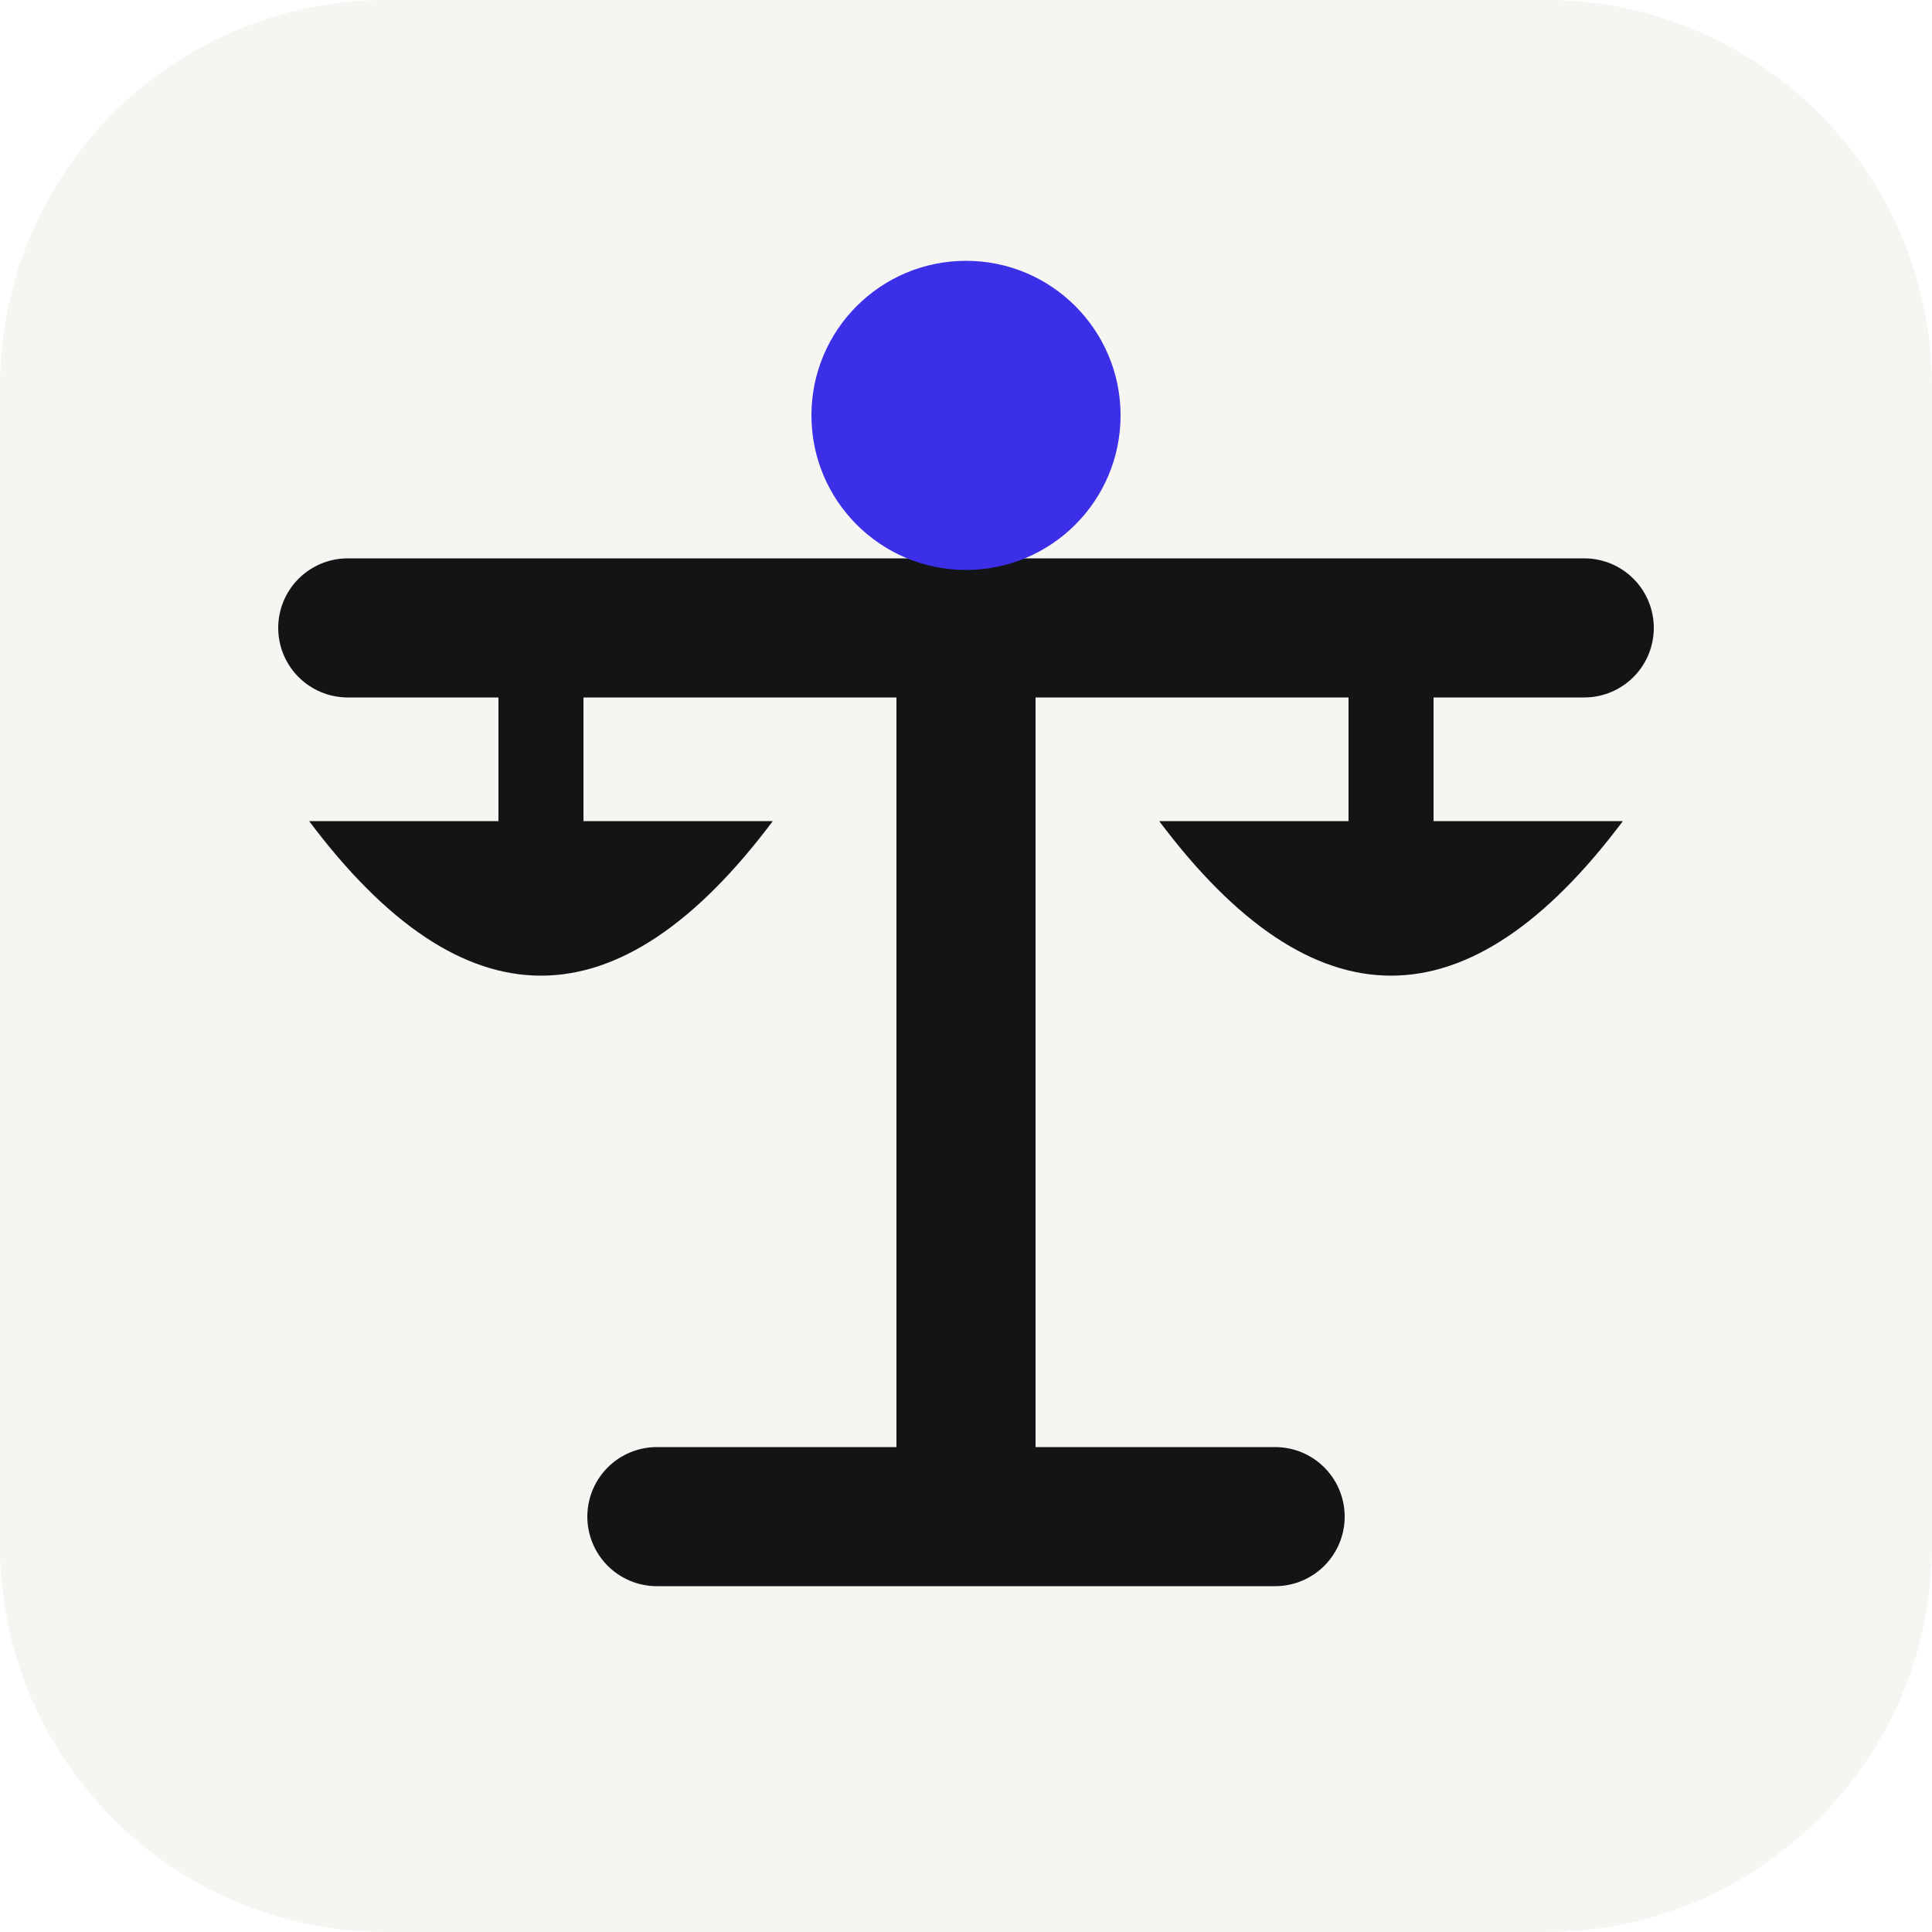
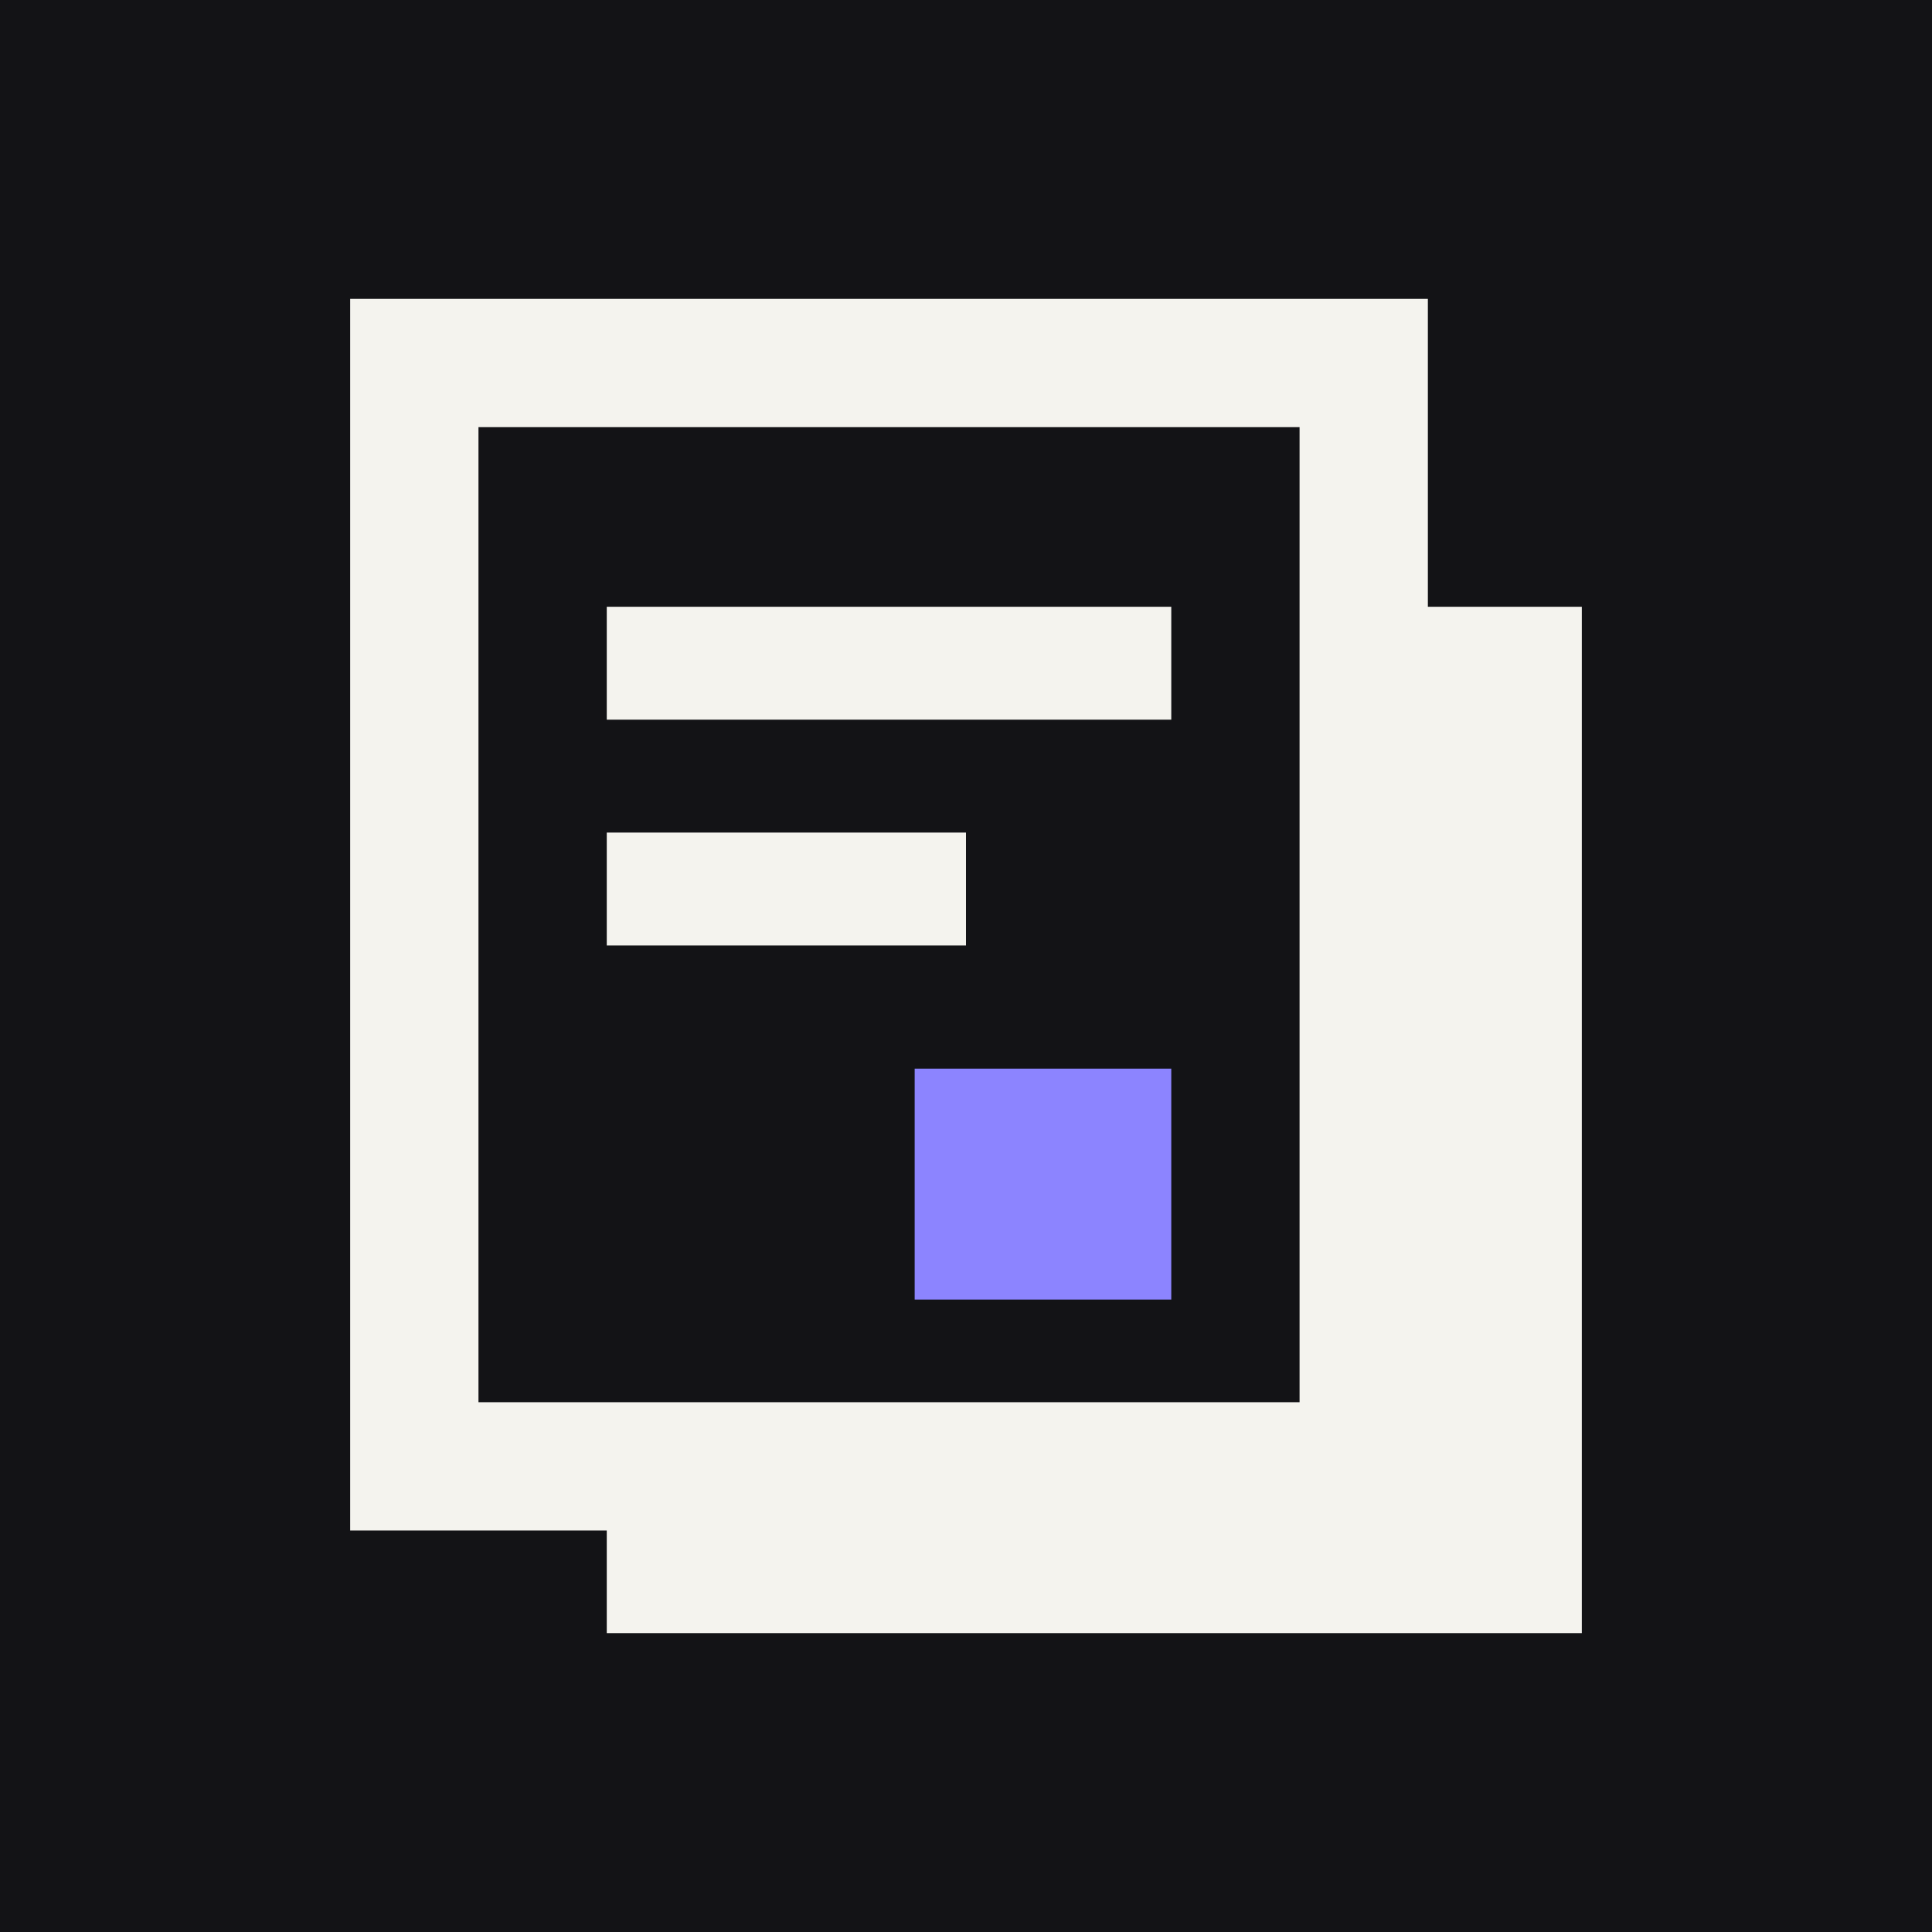
- <svg xmlns="http://www.w3.org/2000/svg" viewBox="0 0 40 40">
-   <rect width="40" height="40" rx="8" fill="#F6F5F1" />
-   <g transform="translate(4 5) scale(.8)">
-     <g fill="none" stroke="#141416" stroke-linecap="round">
-       <path d="M4 10H36M20 10V32M12 33H28" stroke-width="3.6" />
-       <path d="M9 10V15M31 10V15" stroke-width="2.2" />
-     </g>
-     <path d="M3 15Q9 23 15 15ZM25 15Q31 23 37 15Z" fill="#141416" />
-     <circle cx="20" cy="4.5" r="4" fill="#3B2FE8" />
+ <svg xmlns="http://www.w3.org/2000/svg" viewBox="0 0 32 32">
+   <rect width="32" height="32" fill="#131316" />
+   <g transform="translate(2.4 2.4) scale(.85)">
+     <rect x="5.25" y="4.25" width="18.5" height="21.5" fill="none" stroke="#F4F3EE" stroke-width="2.5" />
+     <path d="M24 9h4v20H9v-4h15z" fill="#F4F3EE" />
+     <rect x="9" y="9" width="11" height="2.2" fill="#F4F3EE" />
+     <rect x="9" y="13.4" width="7" height="2.2" fill="#F4F3EE" />
+     <rect x="15" y="18" width="5" height="4.5" fill="#8C84FF" />
  </g>
</svg>
